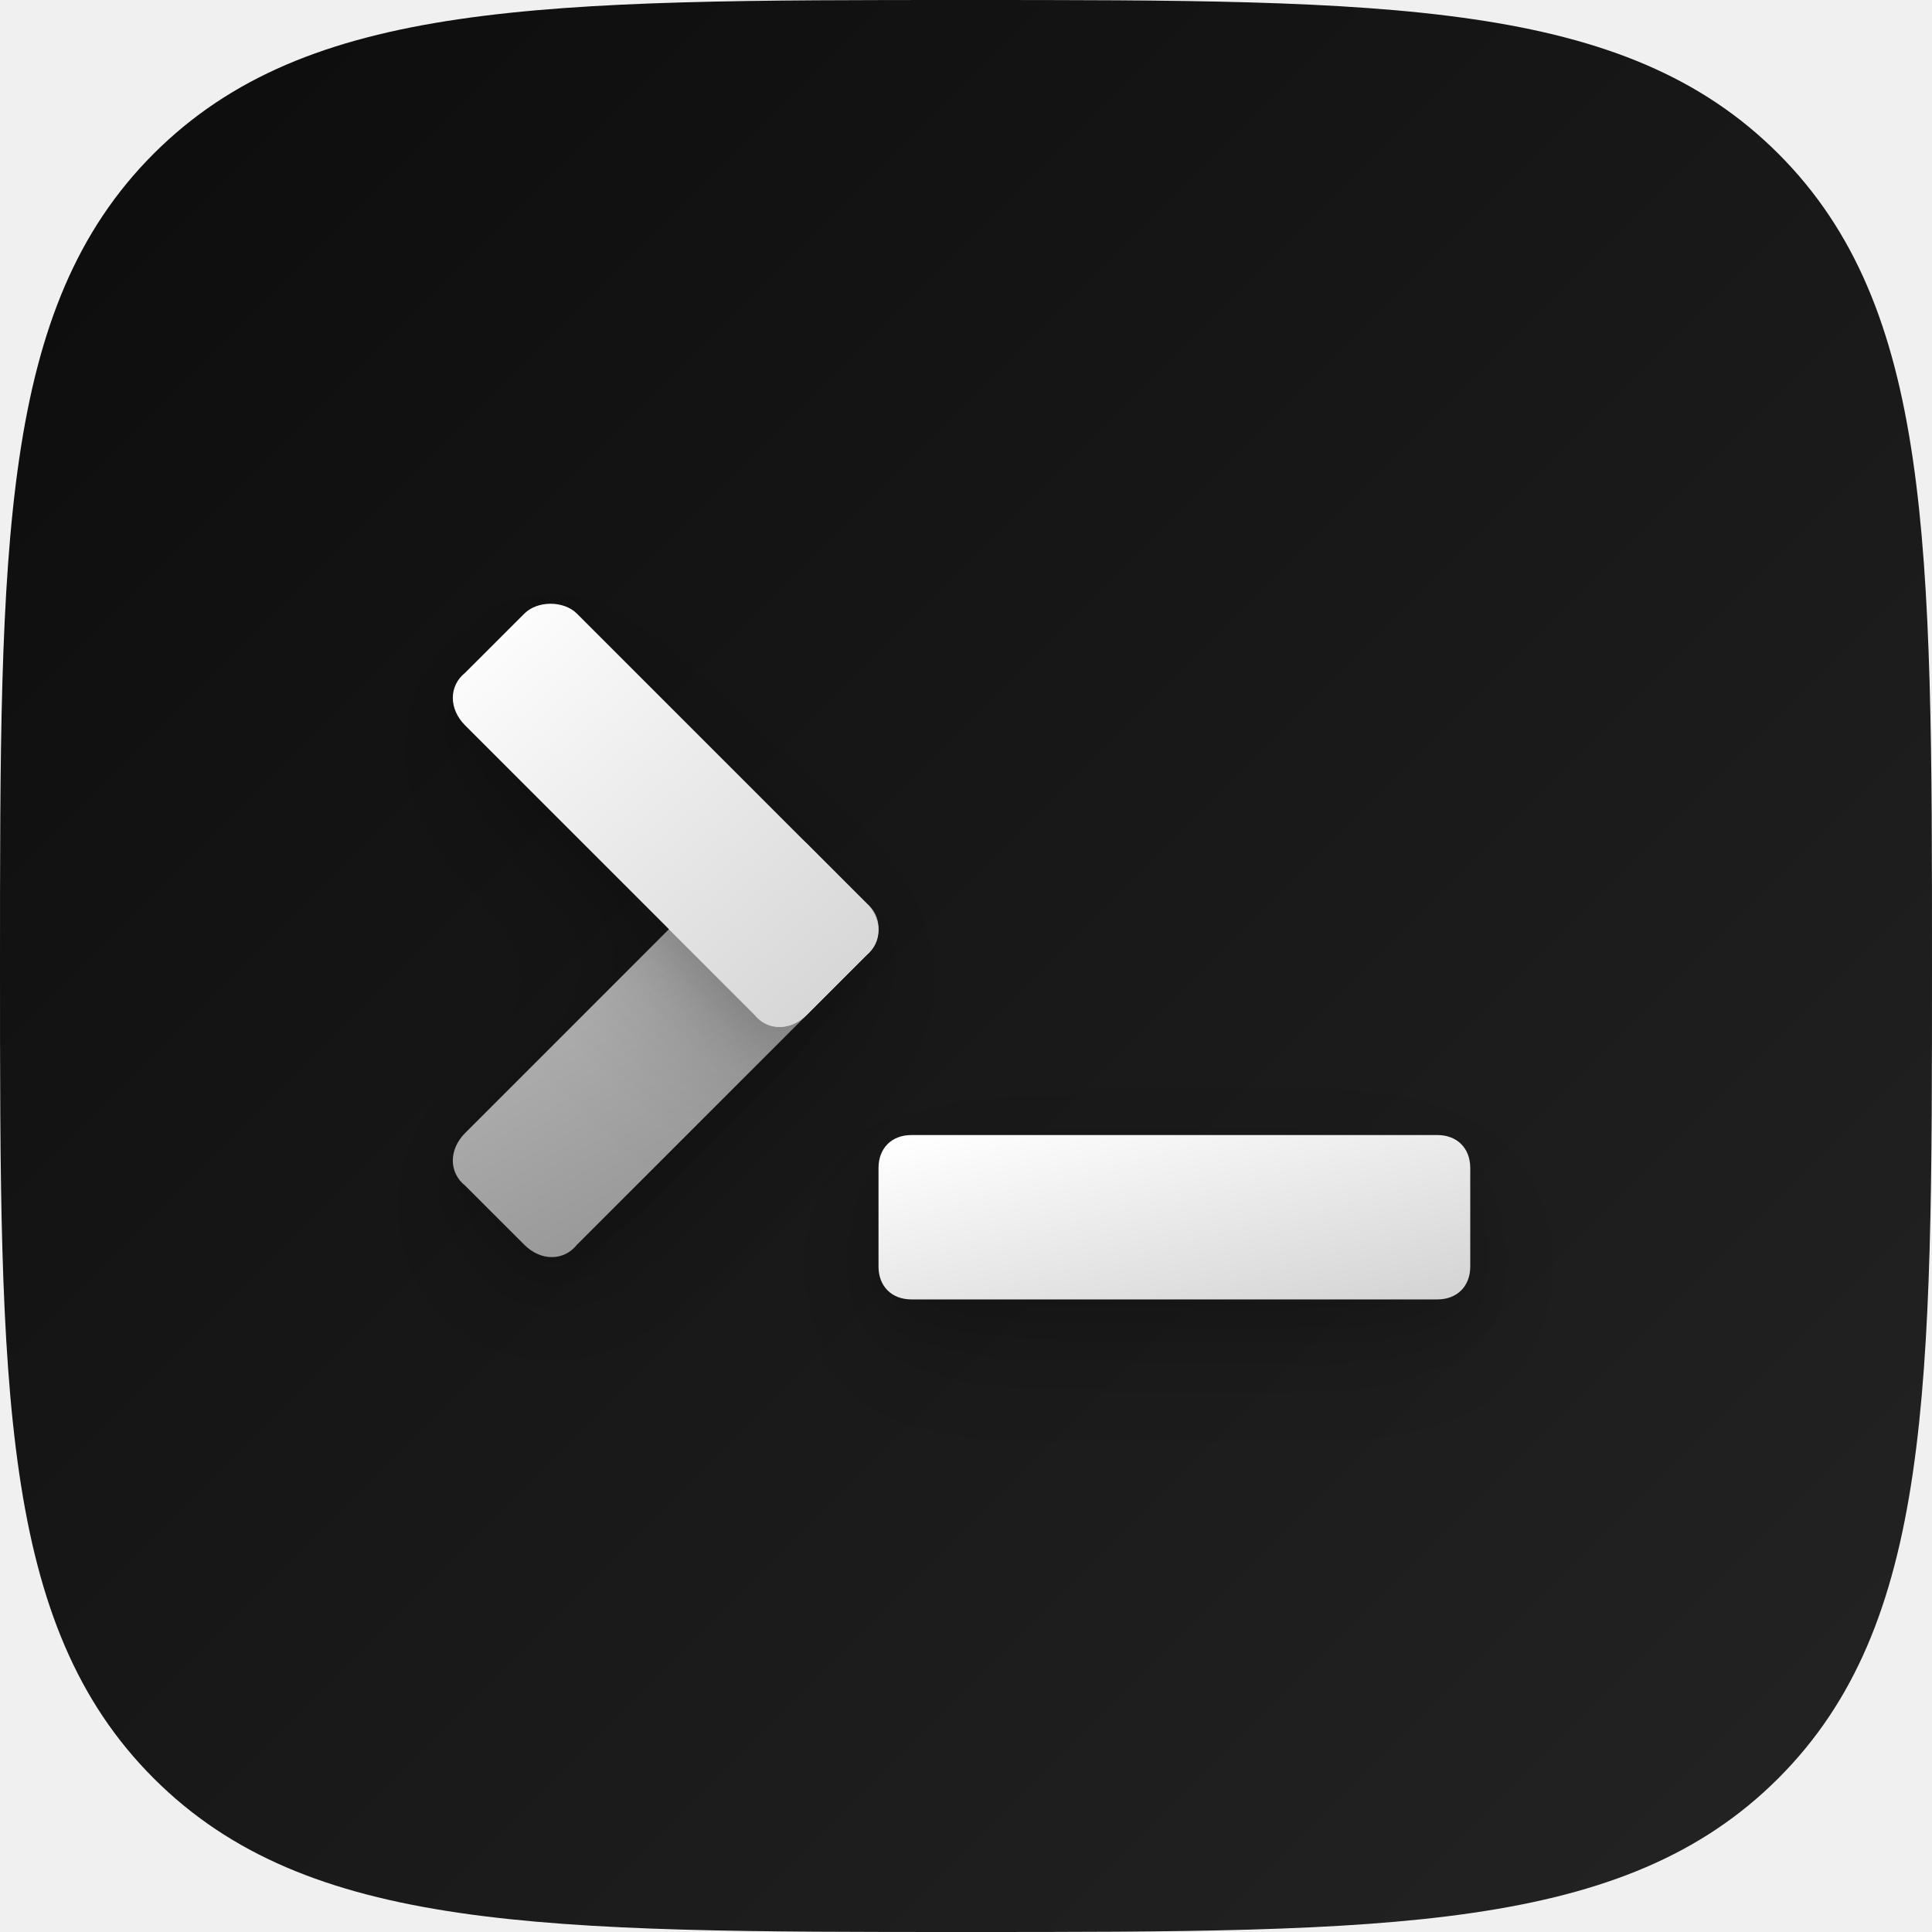
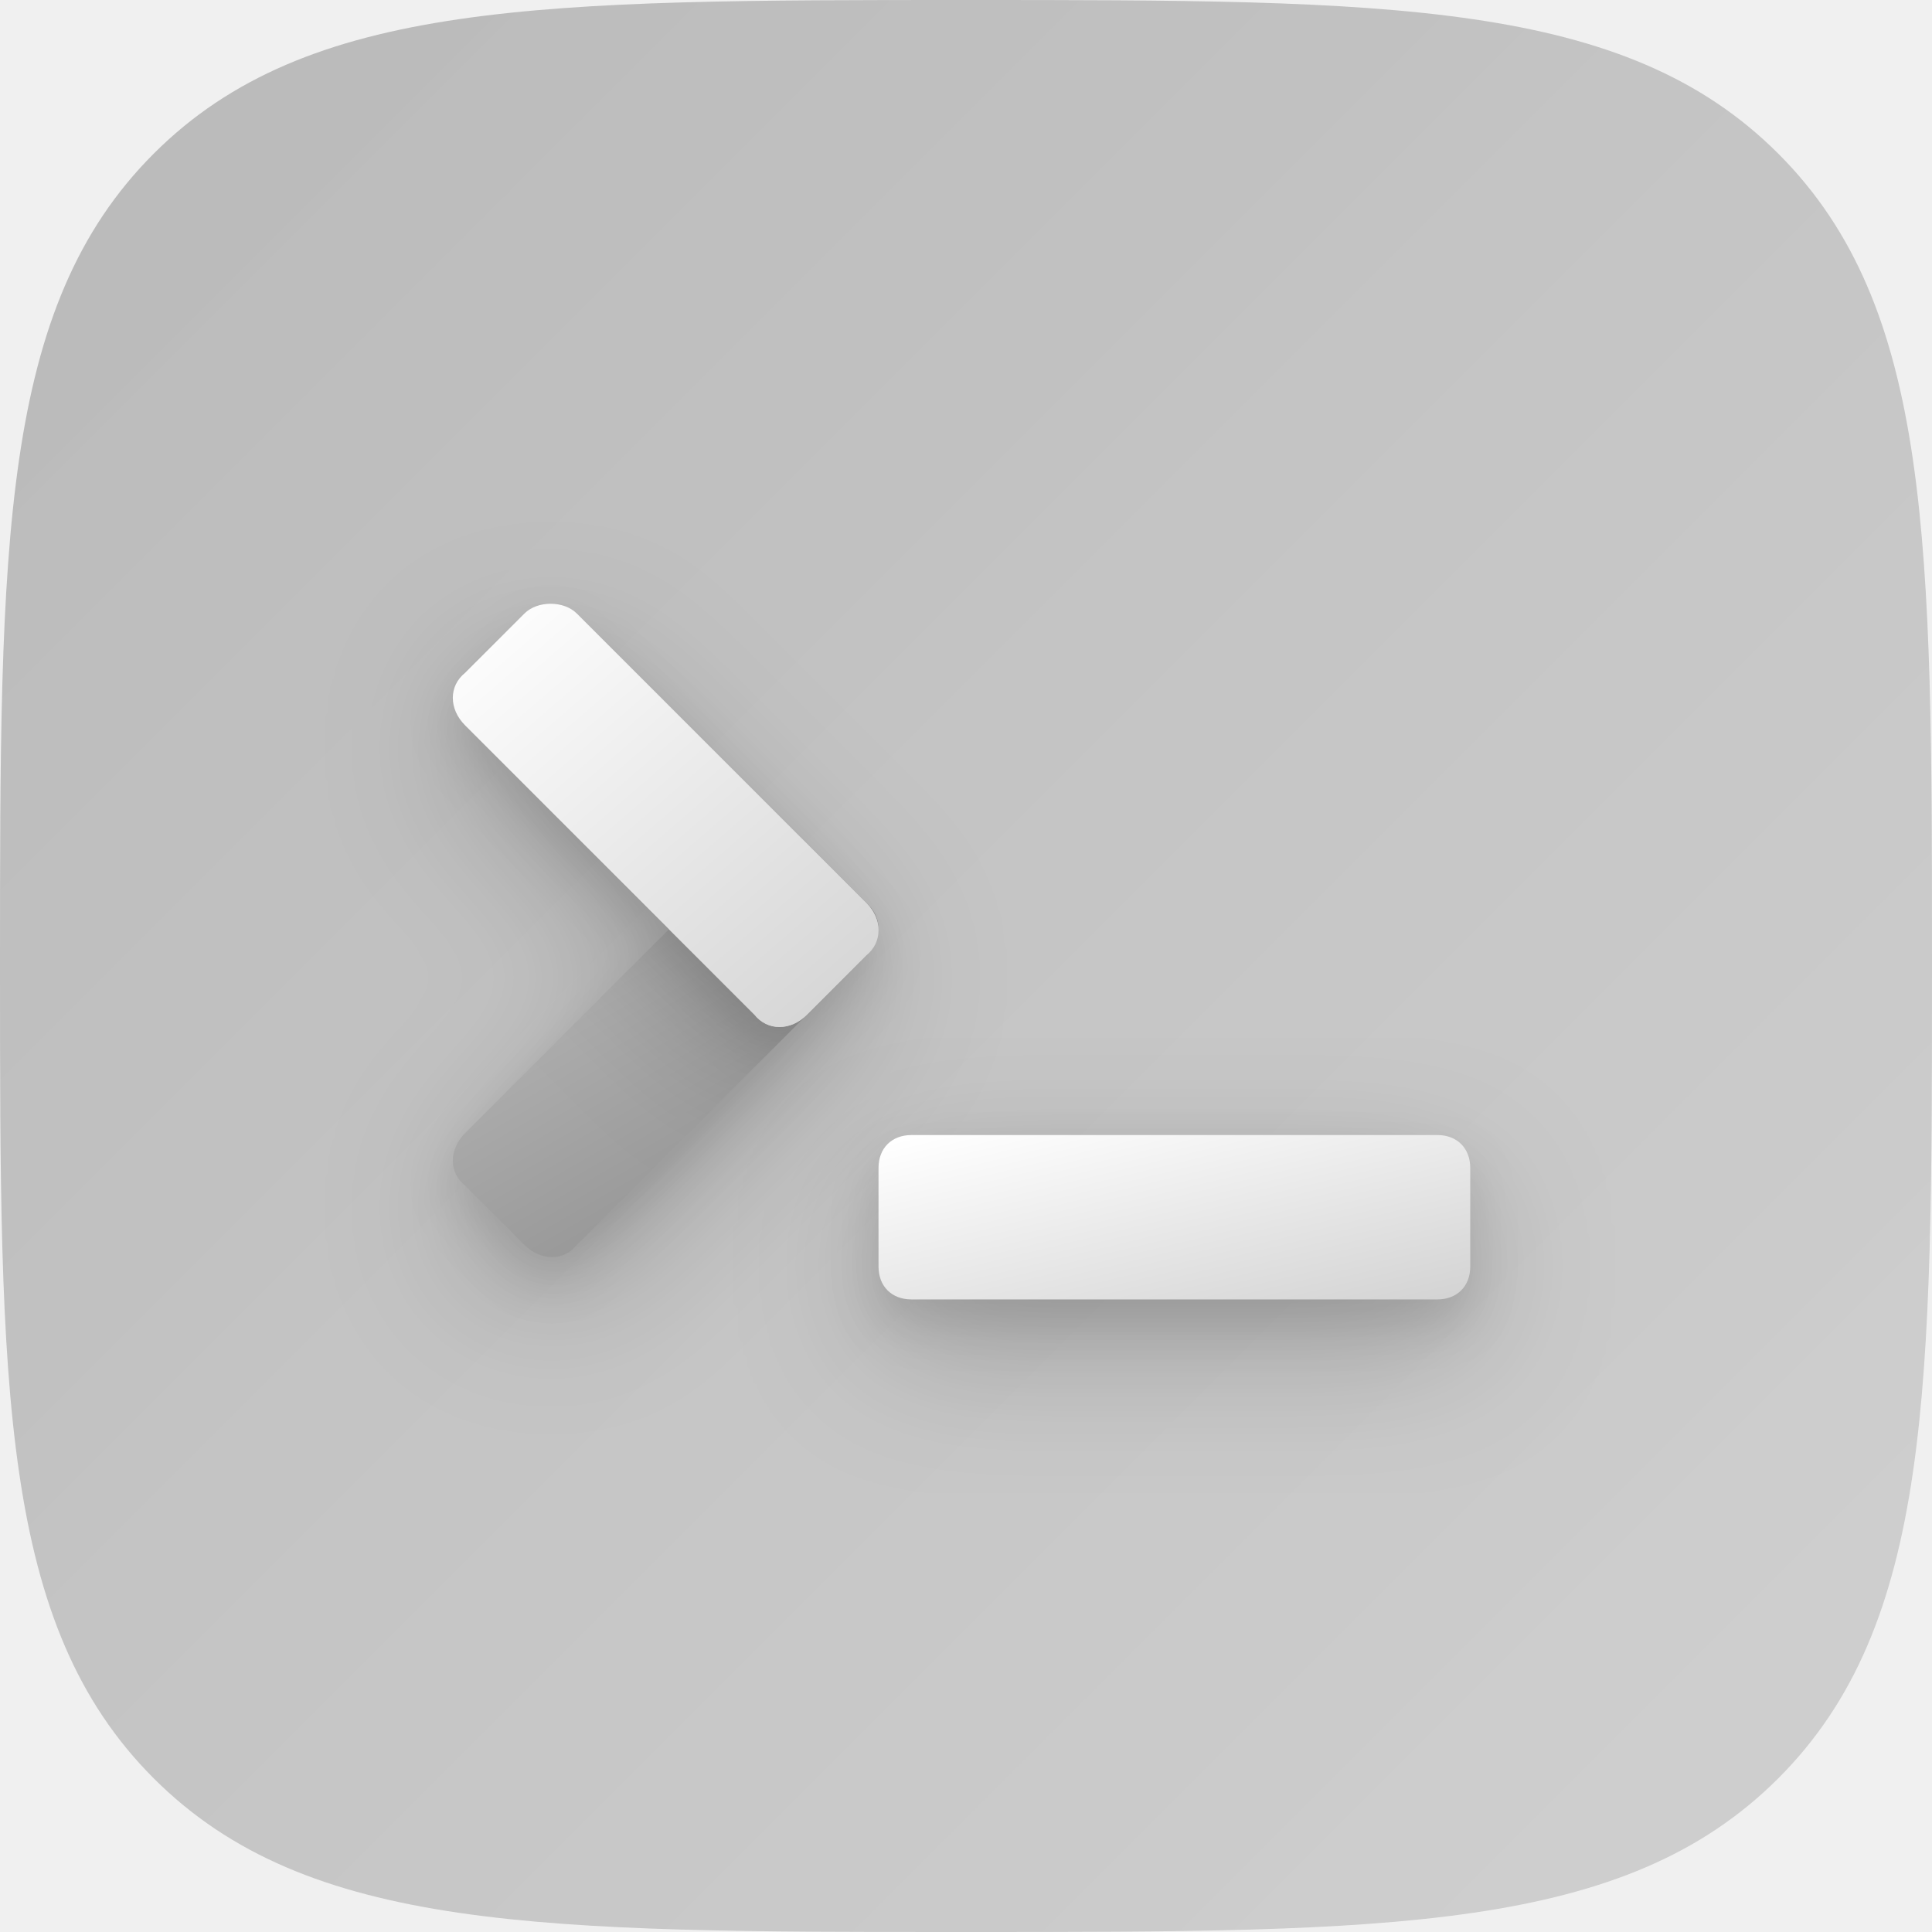
<svg xmlns="http://www.w3.org/2000/svg" width="64" height="64" viewBox="0 0 64 64" fill="none">
-   <g clip-path="url(#clip0_8_2)">
-     <path d="M32 64C46.022 64 53.817 64 58.909 58.909C64 53.817 64 46.022 64 32C64 17.978 64 10.183 58.909 5.091C53.817 -9.53674e-07 46.022 0 32 0C17.978 0 10.183 -9.53674e-07 5.091 5.091C-9.53674e-07 10.183 0 17.978 0 32C0 46.022 -9.53674e-07 53.817 5.091 58.909C10.183 64 17.978 64 32 64Z" fill="url(#paint0_linear_8_2)" />
-     <g filter="url(#filter0_dd_8_2)">
-       <path d="M24.991 27.95L15.408 37.533C14.864 38.077 14.864 38.84 15.408 39.275L17.369 41.235C17.913 41.78 18.675 41.78 19.111 41.235L28.694 31.652C29.238 31.108 29.238 30.345 28.694 29.91L26.734 27.95C26.298 27.514 25.427 27.514 24.991 27.95Z" fill="url(#paint1_linear_8_2)" />
-       <mask id="mask0_8_2" style="mask-type:alpha" maskUnits="userSpaceOnUse" x="15" y="27" width="15" height="15">
-         <path d="M24.991 27.95L15.408 37.533C14.864 38.077 14.864 38.84 15.408 39.275L17.369 41.235C17.913 41.78 18.675 41.78 19.111 41.235L28.694 31.652C29.238 31.108 29.238 30.345 28.694 29.91L26.734 27.95C26.298 27.514 25.427 27.514 24.991 27.95Z" fill="url(#paint2_linear_8_2)" />
+   <g clip-path="url(#clip0_65_9)">
+     <path d="M32 64C46.022 64 53.817 64 58.909 58.909C64 53.817 64 46.022 64 32C64 17.978 64 10.183 58.909 5.091C53.817 -9.53674e-07 46.022 0 32 0C17.978 0 10.183 -9.53674e-07 5.091 5.091C-9.53674e-07 10.183 0 17.978 0 32C0 46.022 -9.53674e-07 53.817 5.091 58.909C10.183 64 17.978 64 32 64Z" fill="url(#paint0_linear_65_9)" />
+     <g filter="url(#filter0_dd_65_9)">
+       <path d="M24.991 27.95L15.408 37.533C14.864 38.077 14.864 38.84 15.408 39.275L17.369 41.235C17.913 41.78 18.675 41.78 19.111 41.235L28.694 31.652C29.238 31.108 29.238 30.345 28.694 29.91L26.734 27.95C26.298 27.514 25.427 27.514 24.991 27.95Z" fill="url(#paint1_linear_65_9)" />
+       <mask id="mask0_65_9" style="mask-type:alpha" maskUnits="userSpaceOnUse" x="15" y="27" width="15" height="15">
+         <path d="M24.991 27.95L15.408 37.533C14.864 38.077 14.864 38.84 15.408 39.275L17.369 41.235C17.913 41.78 18.675 41.78 19.111 41.235L28.694 31.652C29.238 31.108 29.238 30.345 28.694 29.91L26.734 27.95C26.298 27.514 25.427 27.514 24.991 27.95Z" fill="url(#paint2_linear_65_9)" />
      </mask>
-       <g mask="url(#mask0_8_2)">
-         <g filter="url(#filter1_dd_8_2)">
-           <path d="M19.111 20.327L28.694 29.91C29.238 30.454 29.238 31.216 28.694 31.652L26.734 33.612C26.189 34.157 25.427 34.157 24.991 33.612L15.408 24.029C14.864 23.485 14.864 22.723 15.408 22.287L17.369 20.327C17.804 19.891 18.675 19.891 19.111 20.327Z" fill="url(#paint3_linear_8_2)" />
+       <g mask="url(#mask0_65_9)">
+         <g filter="url(#filter1_dd_65_9)">
+           <path d="M19.111 20.327L28.694 29.91C29.238 30.454 29.238 31.216 28.694 31.652L26.734 33.612C26.189 34.157 25.427 34.157 24.991 33.612L15.408 24.029C14.864 23.485 14.864 22.723 15.408 22.287L17.369 20.327C17.804 19.891 18.675 19.891 19.111 20.327Z" fill="url(#paint3_linear_65_9)" />
        </g>
      </g>
-       <path d="M19.111 20.327L28.694 29.91C29.238 30.454 29.238 31.216 28.694 31.652L26.734 33.612C26.189 34.157 25.427 34.157 24.991 33.612L15.408 24.029C14.864 23.485 14.864 22.723 15.408 22.287L17.369 20.327C17.804 19.891 18.675 19.891 19.111 20.327Z" fill="url(#paint4_linear_8_2)" />
+       <path d="M19.111 20.327L28.694 29.91C29.238 30.454 29.238 31.216 28.694 31.652L26.734 33.612C26.189 34.157 25.427 34.157 24.991 33.612L15.408 24.029C14.864 23.485 14.864 22.723 15.408 22.287L17.369 20.327C17.804 19.891 18.675 19.891 19.111 20.327Z" fill="url(#paint4_linear_65_9)" />
    </g>
-     <g filter="url(#filter2_dd_8_2)">
-       <path d="M47.615 37.6H30.191C29.538 37.6 29.102 38.036 29.102 38.689V41.956C29.102 42.609 29.538 43.045 30.191 43.045H47.615C48.268 43.045 48.704 42.609 48.704 41.956V38.689C48.704 38.036 48.268 37.6 47.615 37.6Z" fill="url(#paint5_linear_8_2)" />
+     <g filter="url(#filter2_dd_65_9)">
+       <path d="M47.615 37.6H30.191C29.538 37.6 29.102 38.036 29.102 38.689V41.956C29.102 42.609 29.538 43.045 30.191 43.045H47.615C48.268 43.045 48.704 42.609 48.704 41.956V38.689C48.704 38.036 48.268 37.6 47.615 37.6Z" fill="url(#paint5_linear_65_9)" />
    </g>
  </g>
  <defs>
-     <filter id="filter0_dd_8_2" x="10.2" y="16.8" width="23.702" height="31.244" filterUnits="userSpaceOnUse" color-interpolation-filters="sRGB">
+     <filter id="filter0_dd_65_9" x="10.2" y="16.8" width="23.702" height="31.244" filterUnits="userSpaceOnUse" color-interpolation-filters="sRGB">
      <feFlood flood-opacity="0" result="BackgroundImageFix" />
      <feColorMatrix in="SourceAlpha" type="matrix" values="0 0 0 0 0 0 0 0 0 0 0 0 0 0 0 0 0 0 127 0" result="hardAlpha" />
      <feOffset dy="0.8" />
      <feGaussianBlur stdDeviation="0.8" />
      <feColorMatrix type="matrix" values="0 0 0 0 0 0 0 0 0 0 0 0 0 0 0 0 0 0 0.1 0" />
-       <feBlend mode="normal" in2="BackgroundImageFix" result="effect1_dropShadow_8_2" />
+       <feBlend mode="normal" in2="BackgroundImageFix" result="effect1_dropShadow_65_9" />
      <feColorMatrix in="SourceAlpha" type="matrix" values="0 0 0 0 0 0 0 0 0 0 0 0 0 0 0 0 0 0 127 0" result="hardAlpha" />
      <feOffset dy="1.6" />
      <feGaussianBlur stdDeviation="2.4" />
      <feColorMatrix type="matrix" values="0 0 0 0 0 0 0 0 0 0 0 0 0 0 0 0 0 0 0.2 0" />
-       <feBlend mode="normal" in2="effect1_dropShadow_8_2" result="effect2_dropShadow_8_2" />
-       <feBlend mode="normal" in="SourceGraphic" in2="effect2_dropShadow_8_2" result="shape" />
+       <feBlend mode="normal" in2="effect1_dropShadow_65_9" result="effect2_dropShadow_65_9" />
+       <feBlend mode="normal" in="SourceGraphic" in2="effect2_dropShadow_65_9" result="shape" />
    </filter>
-     <filter id="filter1_dd_8_2" x="10.2" y="16.8" width="23.702" height="23.621" filterUnits="userSpaceOnUse" color-interpolation-filters="sRGB">
+     <filter id="filter1_dd_65_9" x="10.2" y="16.8" width="23.702" height="23.621" filterUnits="userSpaceOnUse" color-interpolation-filters="sRGB">
      <feFlood flood-opacity="0" result="BackgroundImageFix" />
      <feColorMatrix in="SourceAlpha" type="matrix" values="0 0 0 0 0 0 0 0 0 0 0 0 0 0 0 0 0 0 127 0" result="hardAlpha" />
      <feOffset dy="0.8" />
      <feGaussianBlur stdDeviation="0.8" />
      <feColorMatrix type="matrix" values="0 0 0 0 0 0 0 0 0 0 0 0 0 0 0 0 0 0 0.1 0" />
-       <feBlend mode="normal" in2="BackgroundImageFix" result="effect1_dropShadow_8_2" />
+       <feBlend mode="normal" in2="BackgroundImageFix" result="effect1_dropShadow_65_9" />
      <feColorMatrix in="SourceAlpha" type="matrix" values="0 0 0 0 0 0 0 0 0 0 0 0 0 0 0 0 0 0 127 0" result="hardAlpha" />
      <feOffset dy="1.6" />
      <feGaussianBlur stdDeviation="2.4" />
      <feColorMatrix type="matrix" values="0 0 0 0 0 0 0 0 0 0 0 0 0 0 0 0 0 0 0.2 0" />
-       <feBlend mode="normal" in2="effect1_dropShadow_8_2" result="effect2_dropShadow_8_2" />
-       <feBlend mode="normal" in="SourceGraphic" in2="effect2_dropShadow_8_2" result="shape" />
+       <feBlend mode="normal" in2="effect1_dropShadow_65_9" result="effect2_dropShadow_65_9" />
+       <feBlend mode="normal" in="SourceGraphic" in2="effect2_dropShadow_65_9" result="shape" />
    </filter>
-     <filter id="filter2_dd_8_2" x="24.302" y="34.4" width="29.202" height="15.045" filterUnits="userSpaceOnUse" color-interpolation-filters="sRGB">
+     <filter id="filter2_dd_65_9" x="24.302" y="34.4" width="29.202" height="15.045" filterUnits="userSpaceOnUse" color-interpolation-filters="sRGB">
      <feFlood flood-opacity="0" result="BackgroundImageFix" />
      <feColorMatrix in="SourceAlpha" type="matrix" values="0 0 0 0 0 0 0 0 0 0 0 0 0 0 0 0 0 0 127 0" result="hardAlpha" />
      <feOffset dy="0.8" />
      <feGaussianBlur stdDeviation="0.8" />
      <feColorMatrix type="matrix" values="0 0 0 0 0 0 0 0 0 0 0 0 0 0 0 0 0 0 0.1 0" />
-       <feBlend mode="normal" in2="BackgroundImageFix" result="effect1_dropShadow_8_2" />
+       <feBlend mode="normal" in2="BackgroundImageFix" result="effect1_dropShadow_65_9" />
      <feColorMatrix in="SourceAlpha" type="matrix" values="0 0 0 0 0 0 0 0 0 0 0 0 0 0 0 0 0 0 127 0" result="hardAlpha" />
      <feOffset dy="1.6" />
      <feGaussianBlur stdDeviation="2.4" />
      <feColorMatrix type="matrix" values="0 0 0 0 0 0 0 0 0 0 0 0 0 0 0 0 0 0 0.2 0" />
-       <feBlend mode="normal" in2="effect1_dropShadow_8_2" result="effect2_dropShadow_8_2" />
-       <feBlend mode="normal" in="SourceGraphic" in2="effect2_dropShadow_8_2" result="shape" />
+       <feBlend mode="normal" in2="effect1_dropShadow_65_9" result="effect2_dropShadow_65_9" />
+       <feBlend mode="normal" in="SourceGraphic" in2="effect2_dropShadow_65_9" result="shape" />
    </filter>
-     <linearGradient id="paint0_linear_8_2" x1="0" y1="0" x2="64" y2="64" gradientUnits="userSpaceOnUse">
-       <stop stop-color="#0C0C0C" />
-       <stop offset="1" stop-color="#242424" />
+     <linearGradient id="paint0_linear_65_9" x1="0" y1="0" x2="64" y2="64" gradientUnits="userSpaceOnUse">
+       <stop stop-color="#0C0C0C" stop-opacity="0.24" />
+       <stop offset="1" stop-color="#242424" stop-opacity="0.16" />
    </linearGradient>
-     <linearGradient id="paint1_linear_8_2" x1="24.259" y1="38.508" x2="19.856" y2="30.882" gradientUnits="userSpaceOnUse">
+     <linearGradient id="paint1_linear_65_9" x1="24.259" y1="38.508" x2="19.856" y2="30.882" gradientUnits="userSpaceOnUse">
      <stop stop-color="#999999" />
      <stop offset="1" stop-color="#B3B3B3" />
    </linearGradient>
-     <linearGradient id="paint2_linear_8_2" x1="24.259" y1="38.508" x2="19.856" y2="30.882" gradientUnits="userSpaceOnUse">
+     <linearGradient id="paint2_linear_65_9" x1="24.259" y1="38.508" x2="19.856" y2="30.882" gradientUnits="userSpaceOnUse">
      <stop stop-color="#999999" />
      <stop offset="1" stop-color="#B3B3B3" />
    </linearGradient>
-     <linearGradient id="paint3_linear_8_2" x1="26.162" y1="34.193" x2="17.953" y2="19.976" gradientUnits="userSpaceOnUse">
+     <linearGradient id="paint3_linear_65_9" x1="26.162" y1="34.193" x2="17.953" y2="19.976" gradientUnits="userSpaceOnUse">
      <stop stop-color="#CCCCCC" />
      <stop offset="1" stop-color="#E6E6E6" />
    </linearGradient>
-     <linearGradient id="paint4_linear_8_2" x1="15.93" y1="20" x2="28.091" y2="34.091" gradientUnits="userSpaceOnUse">
+     <linearGradient id="paint4_linear_65_9" x1="15.93" y1="20" x2="28.091" y2="34.091" gradientUnits="userSpaceOnUse">
      <stop stop-color="white" />
      <stop offset="1" stop-color="#D4D4D4" />
    </linearGradient>
-     <linearGradient id="paint5_linear_8_2" x1="30.396" y1="37.6" x2="32.571" y2="46.623" gradientUnits="userSpaceOnUse">
+     <linearGradient id="paint5_linear_65_9" x1="30.396" y1="37.6" x2="32.571" y2="46.623" gradientUnits="userSpaceOnUse">
      <stop stop-color="white" />
      <stop offset="1" stop-color="#D4D4D4" />
    </linearGradient>
-     <clipPath id="clip0_8_2">
+     <clipPath id="clip0_65_9">
      <rect width="64" height="64" fill="white" />
    </clipPath>
  </defs>
</svg>
